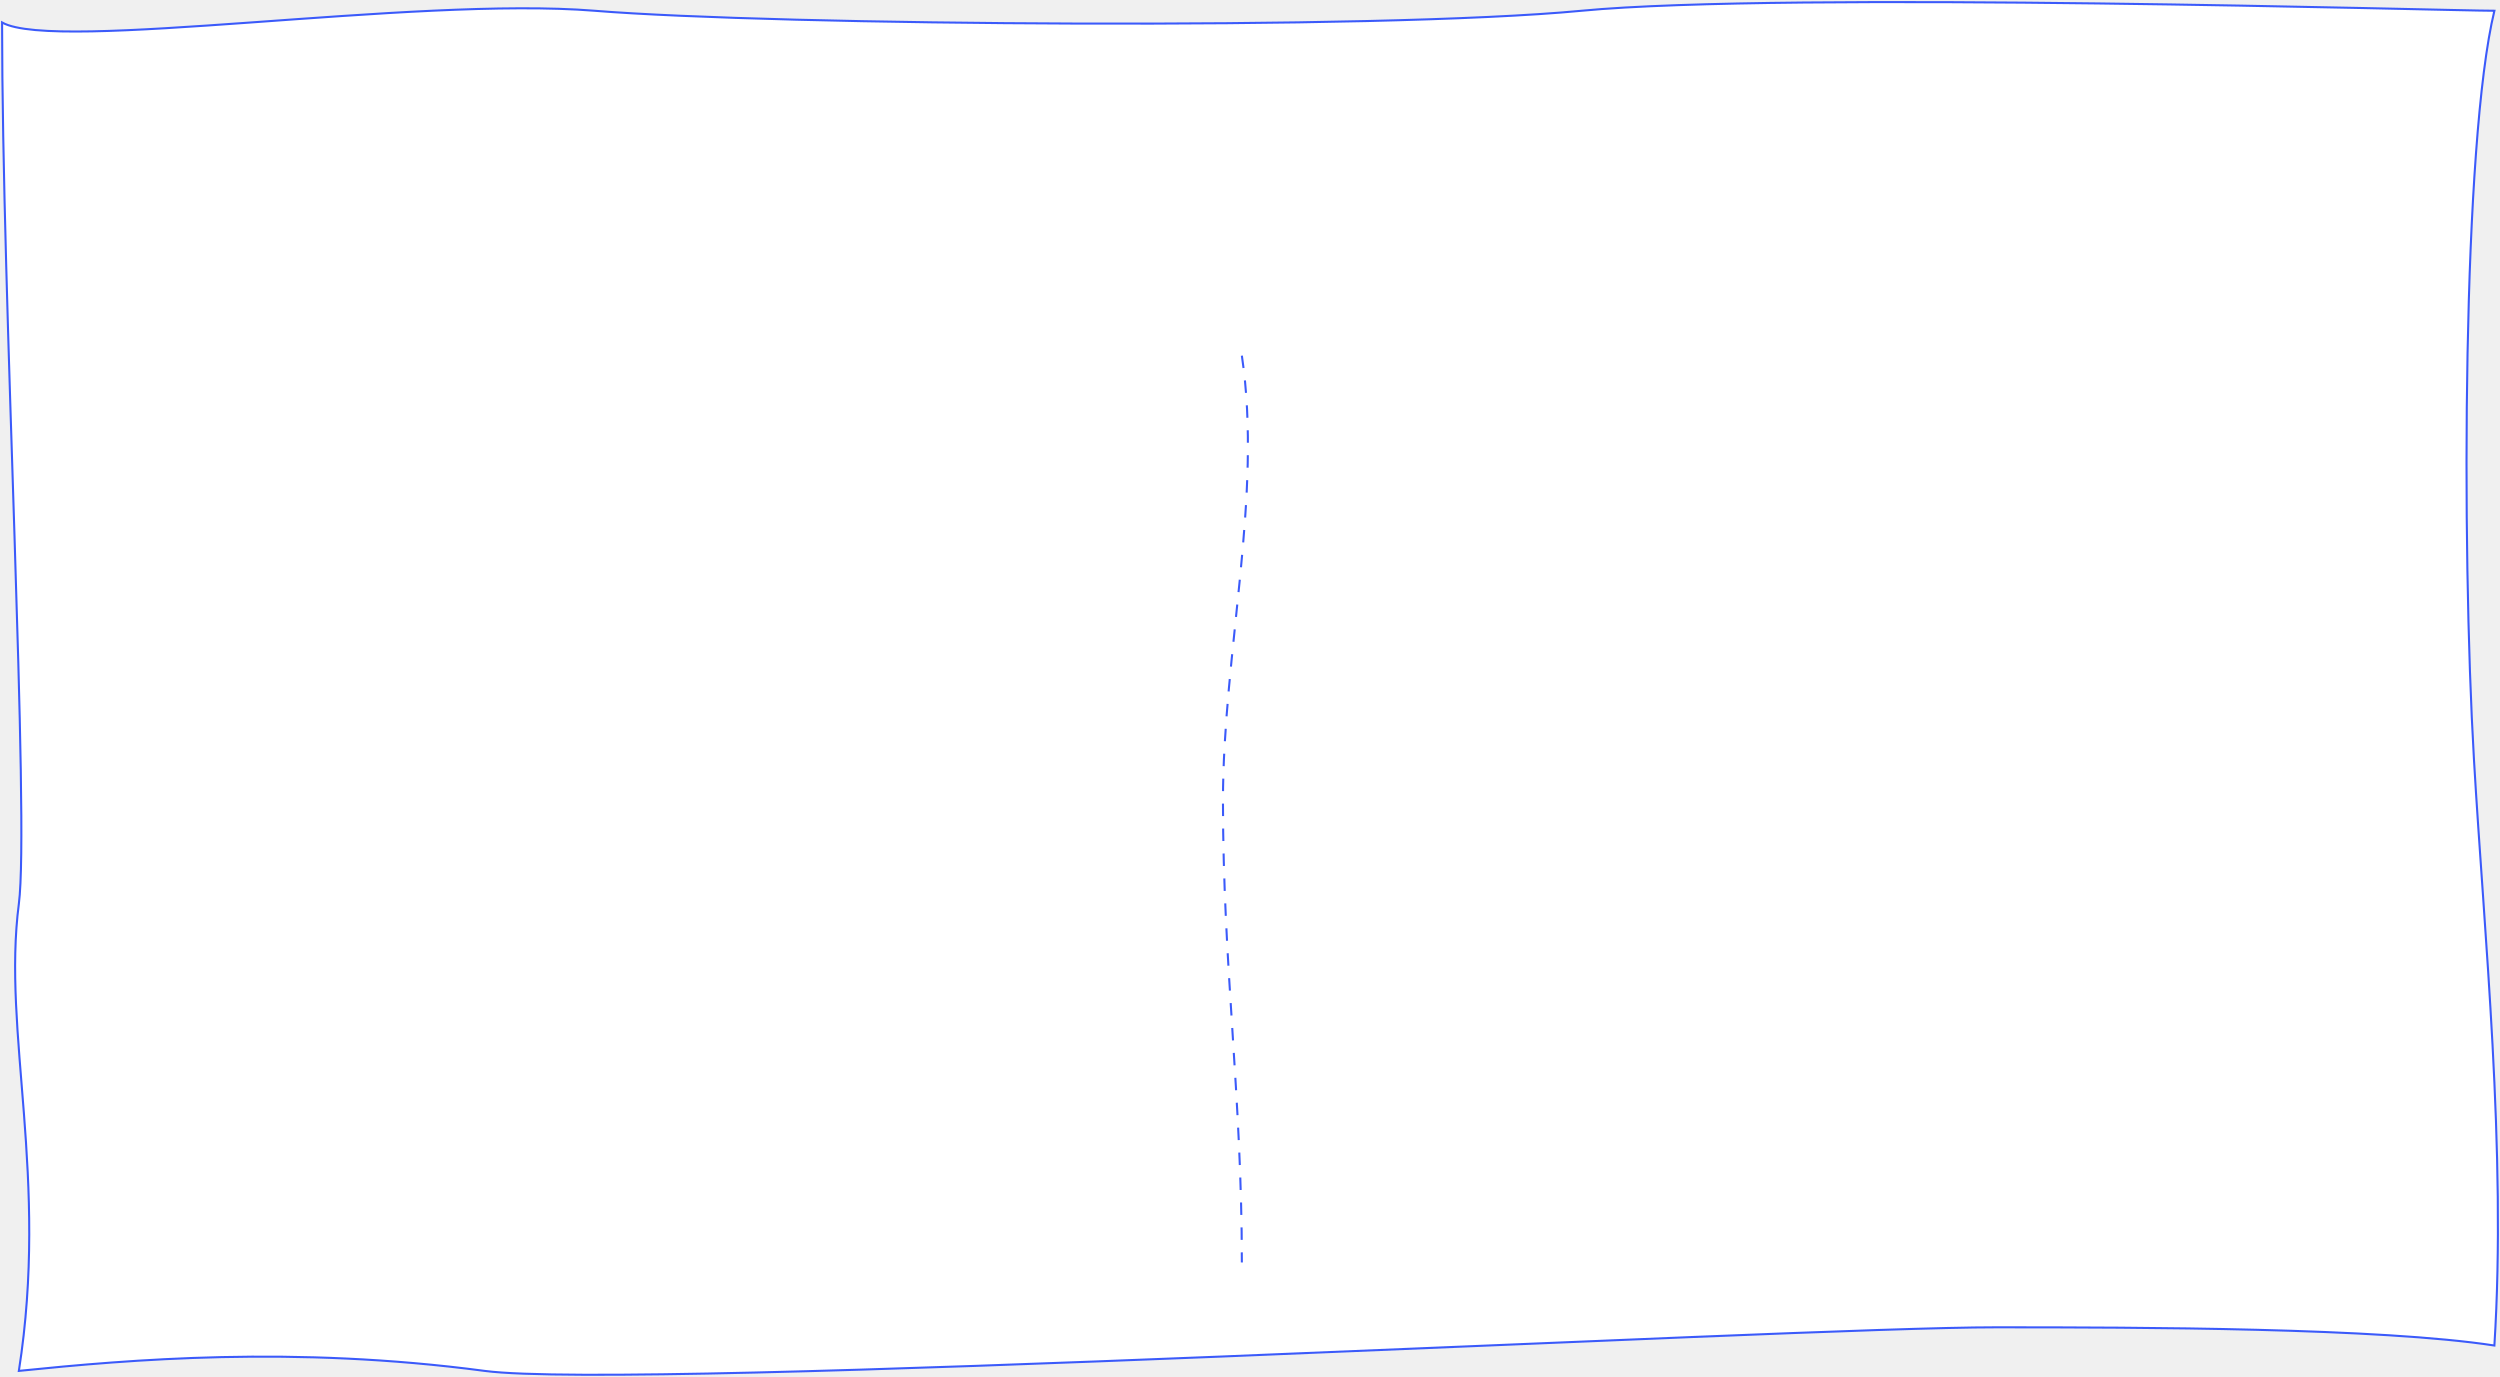
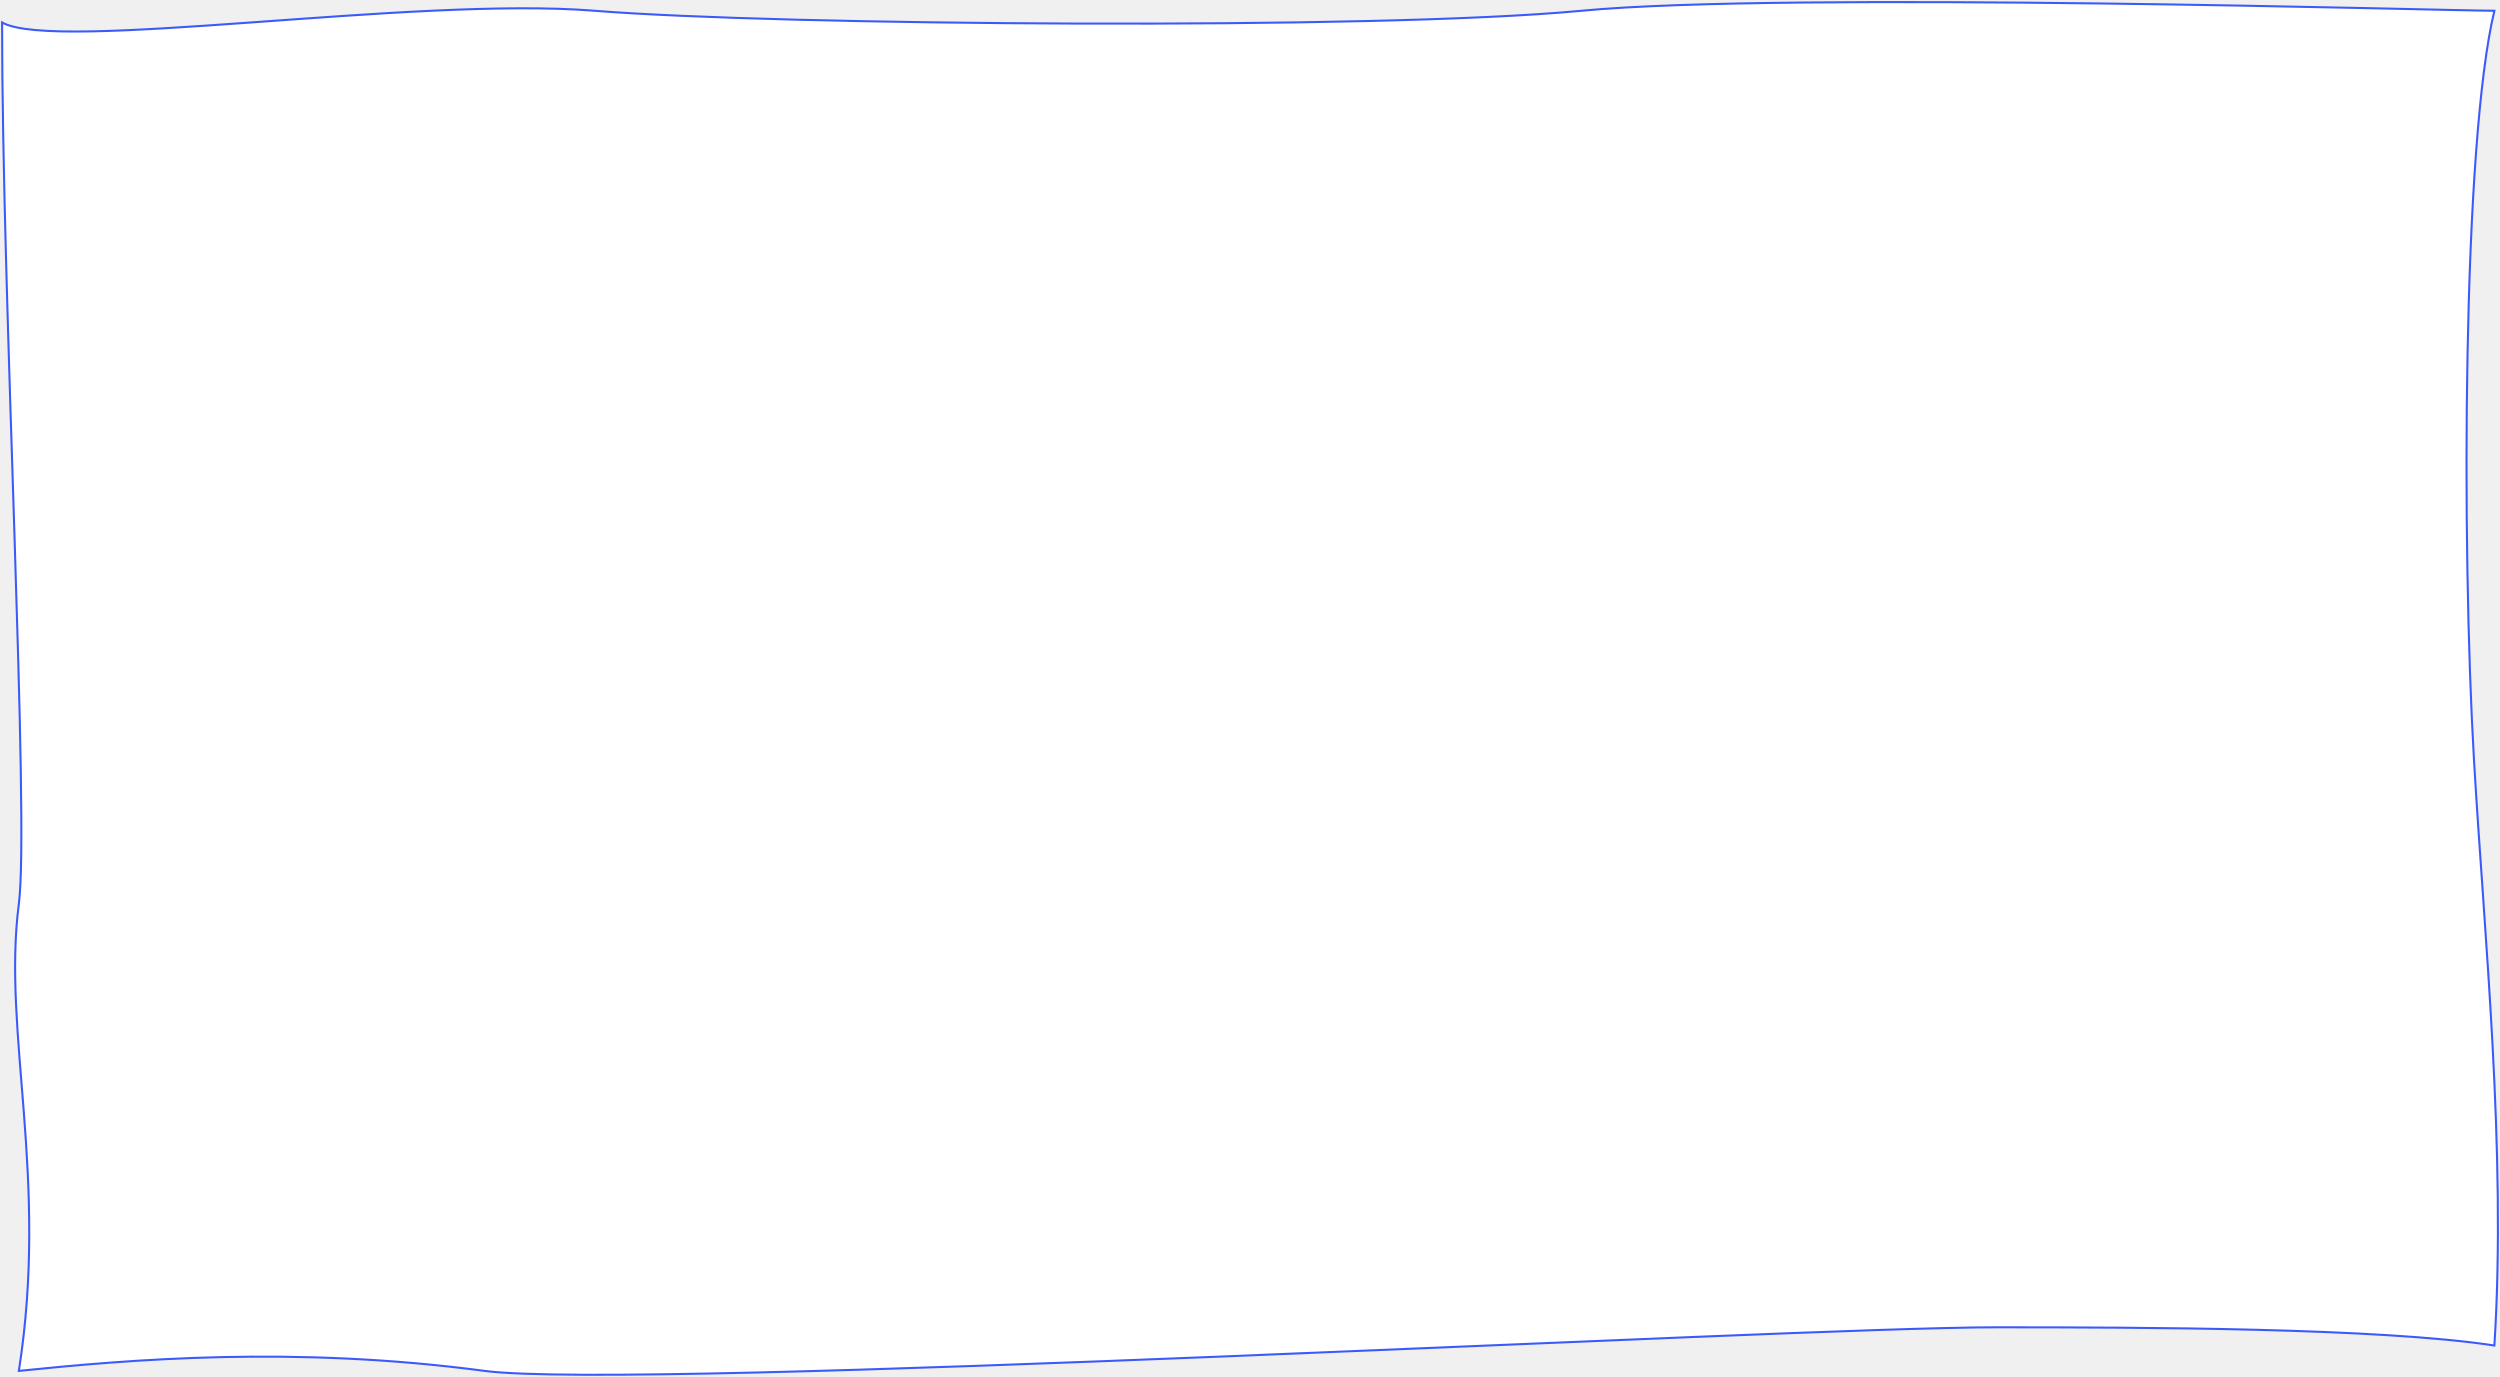
<svg xmlns="http://www.w3.org/2000/svg" width="1202" height="662" viewBox="0 0 1202 662" fill="none">
  <path d="M285.895 5.175C199.166 -1.87 26.716 25.369 1 10.81C1 144.341 14.256 394.655 9.068 434.536C1 496.558 23.596 566.225 9.068 659.125C62.685 653.646 141.094 646.926 232.984 659.125C305.497 668.752 861.117 638.17 959.558 638.17C1030.36 638.17 1144.17 638.473 1199.3 646.926C1205.18 553.627 1194.33 448.786 1189.49 365.38C1183.44 261.122 1184.02 68.564 1199.3 5.174C1177.61 5.174 858.71 -4.218 760.384 5.174C662.057 14.567 372.624 12.219 285.895 5.175Z" fill="white" stroke="#3B5AFA" />
-   <path d="M597.085 171C607.127 238.291 588 314.058 588 385.217C588 463.658 597.085 526.967 597.085 607" stroke="#3B5AFA" stroke-dasharray="6 6" />
</svg>
